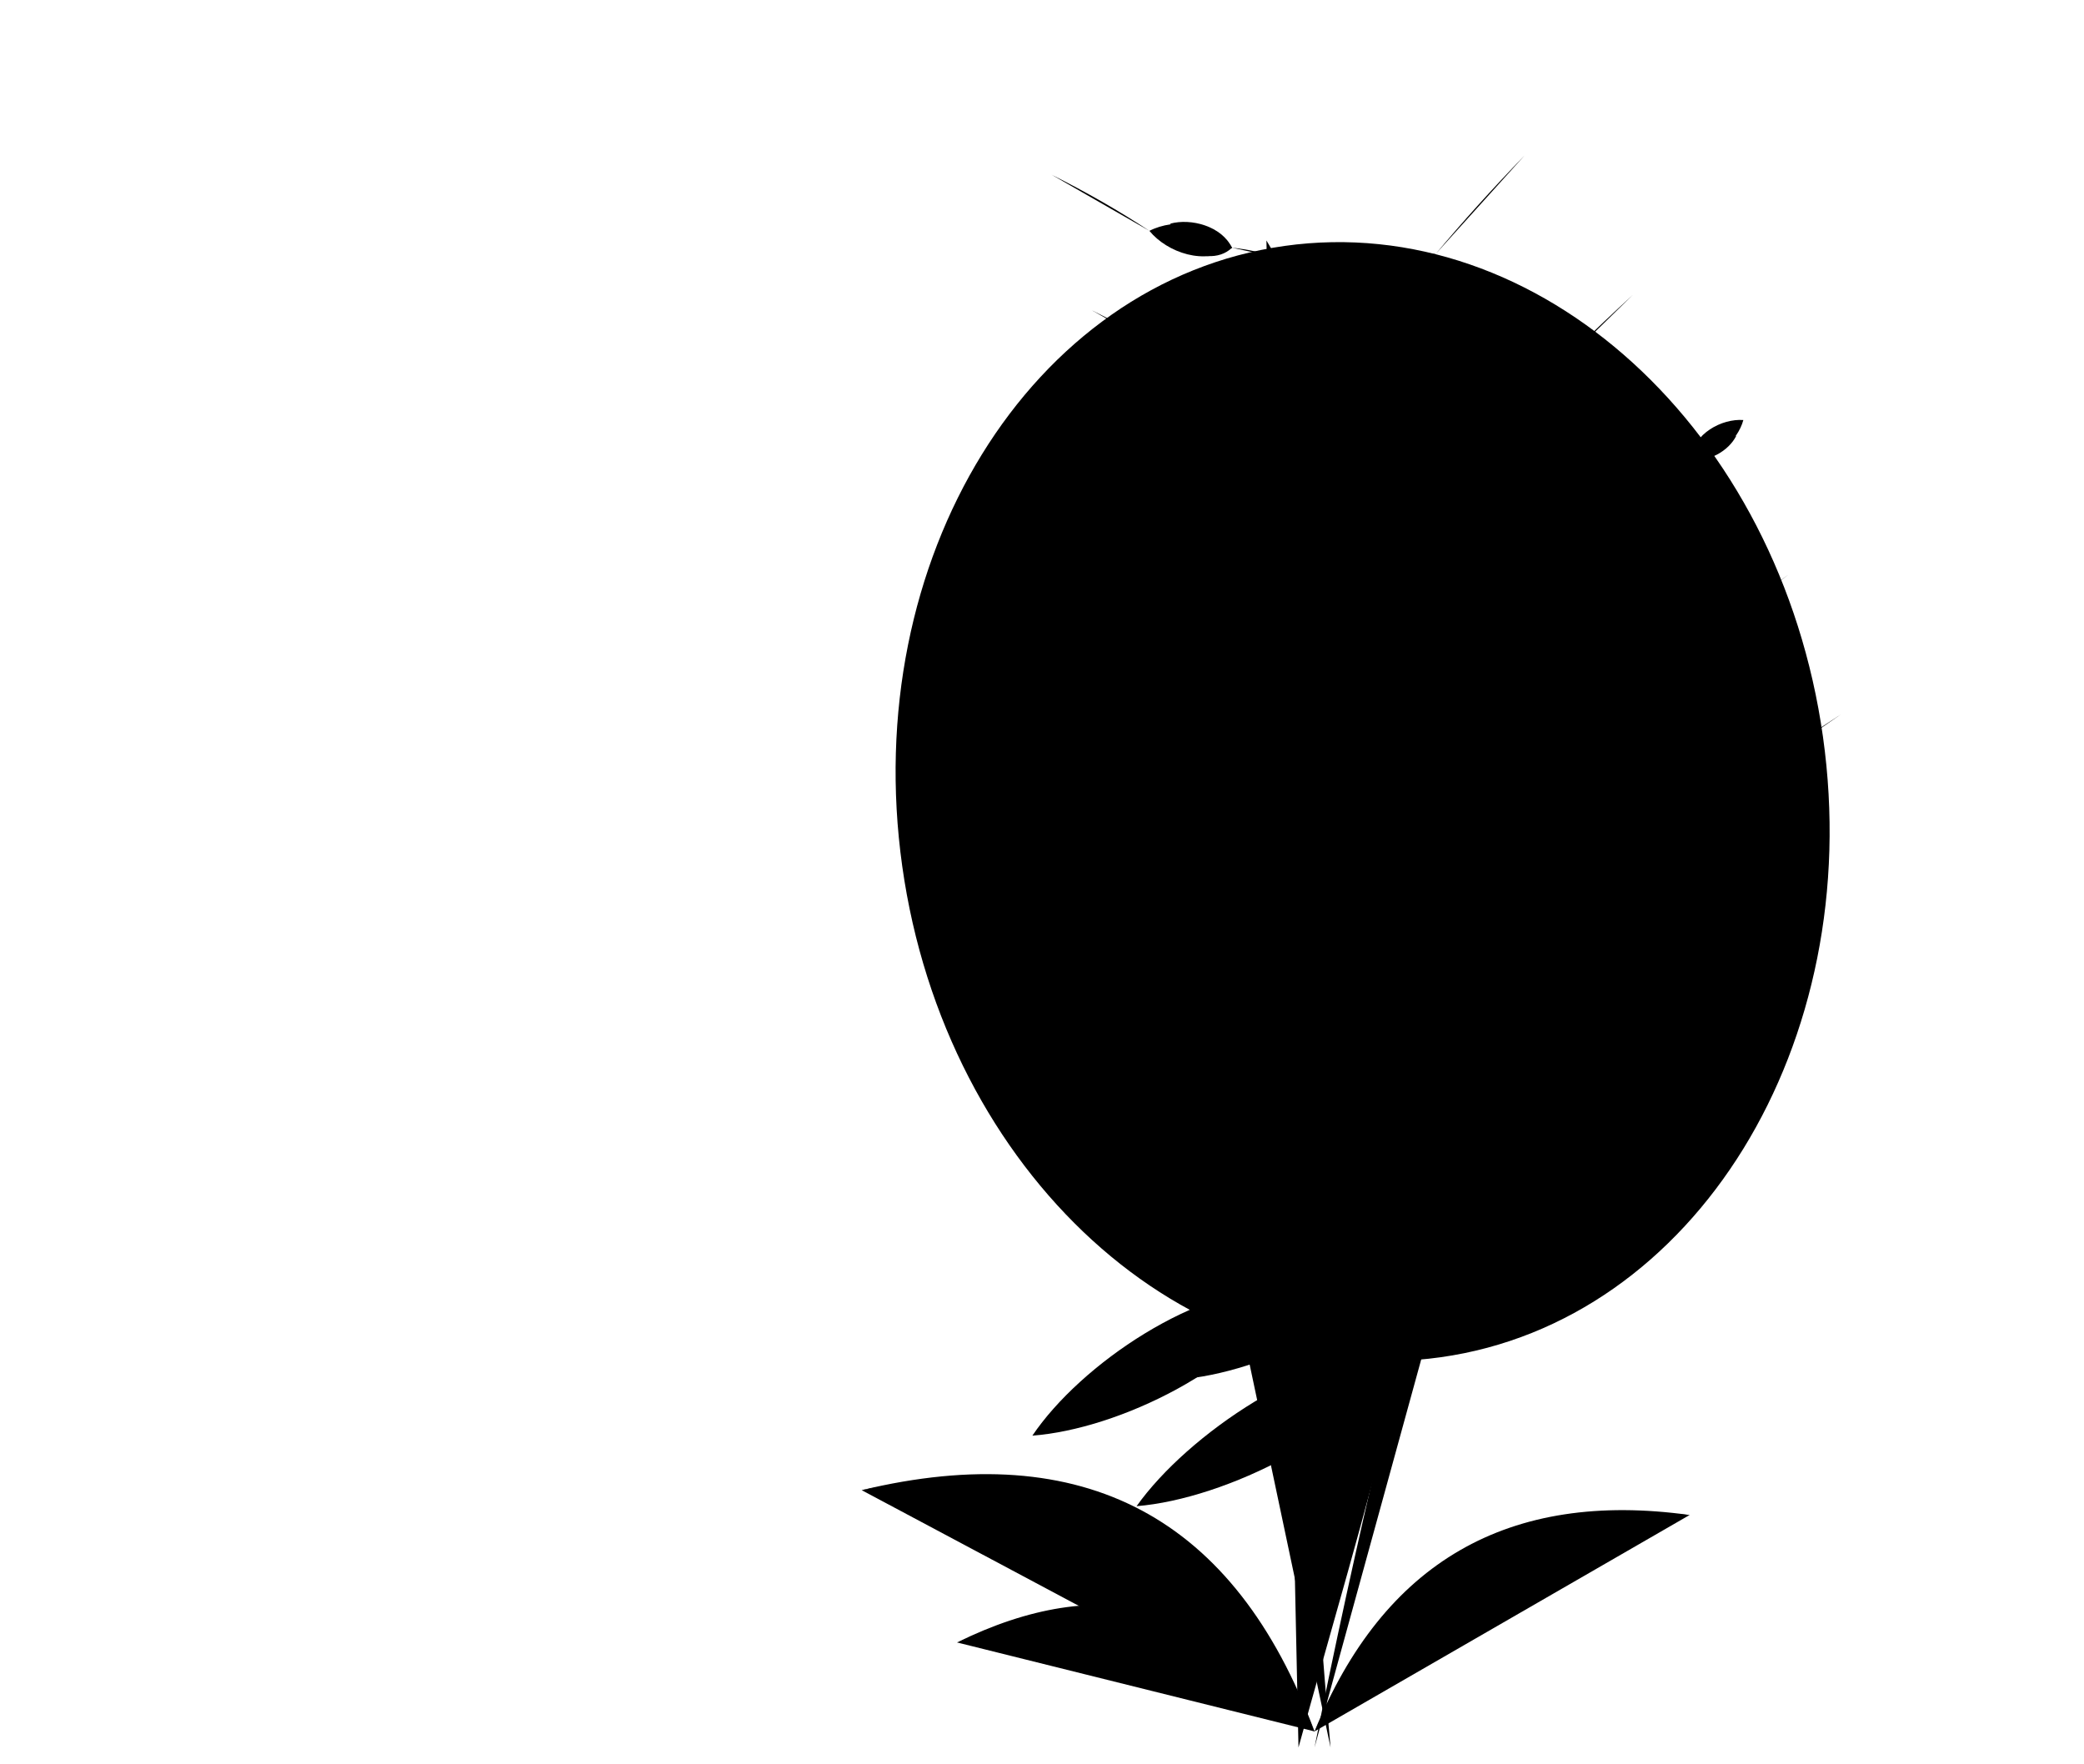
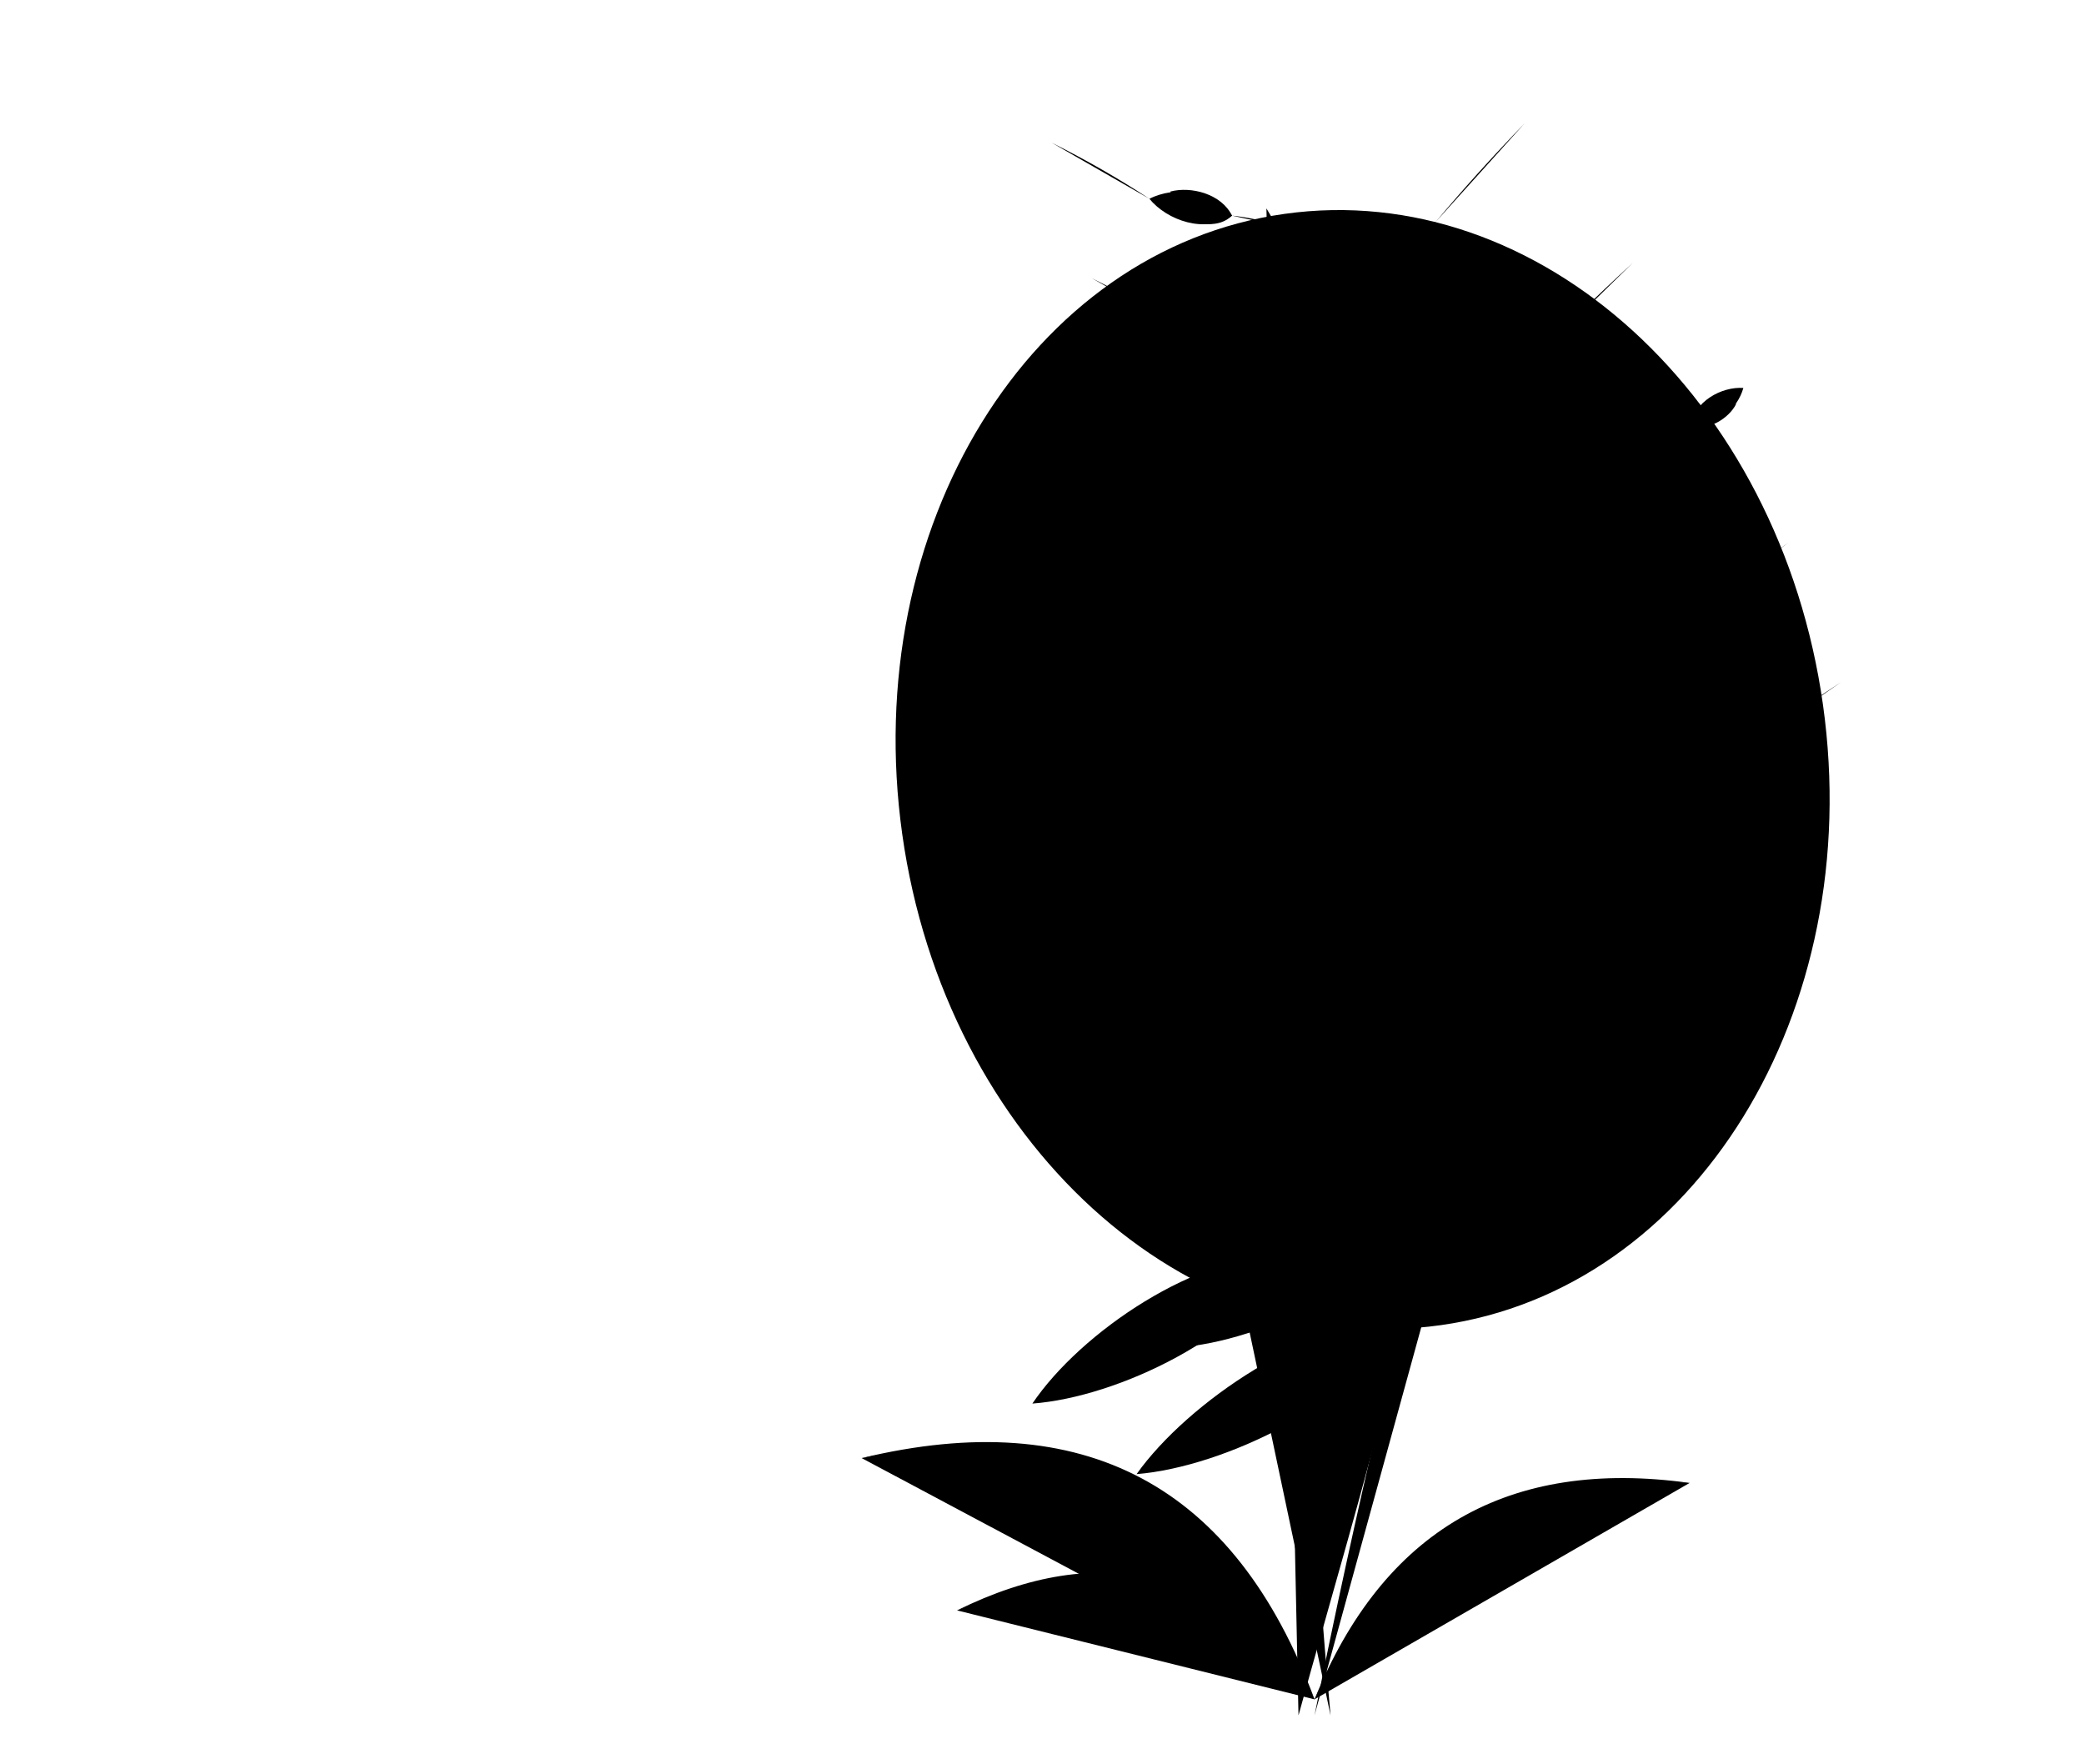
<svg xmlns="http://www.w3.org/2000/svg" viewBox="0 0 260 220" focusable="false">
-   <g transform="translate(12 4)">
+   <g transform="translate(12 0)">
    <g class="vert">
      <ellipse cx="158" cy="96" rx="58" ry="70" transform="rotate(-8 158 96)" />
    </g>
    <g class="trait">
      <g class="vent" style="--o:152px 214px;--d:19s;--a1:-1.5deg;--a2:1.5deg;--r:-0s">
        <path d="M150 214 C166 156 188 96 146 26" />
        <path class="fin" d="M159.9 166.2 q3.4 -3.2 6.8 -1.6" />
        <path d="M163.3 164.6 C151.6 164.5 136.2 174.9 129.8 183.9 C140.9 183 157.6 174.8 163.3 164.6 Z" />
        <path class="fin" d="M163.3 164.6 Q145.4 173.8 129.8 183.9" />
        <path class="fin" d="M166.8 114.9 q3.4 -3.2 6.8 -1.6" />
        <path d="M170.2 113.3 C175.5 122.9 191.1 129.7 201.4 129.8 C195.5 121.4 181.2 112.3 170.2 113.3 Z" />
        <path class="fin" d="M170.2 113.3 Q186 122.7 201.4 129.8" />
        <path class="fin" d="M170 120.8 Q165.2 117.4 160 116.3" />
        <path class="apl" d="M160 116.3 C157.4 109.2 148 106.3 141.5 108.1 C144.6 114.1 153 119.2 160 116.3 Z" />
        <path class="fin" d="M160 116.3 Q150.7 111.2 141.5 108.1" />
        <path class="fin" d="M160 116.3 C158.8 110.8 152 107.2 146.9 107.5 C148.6 112.3 154.4 117.3 160 116.3 Z" />
        <path class="fin" d="M160 116.3 C157.8 112.7 152.4 112.1 148.9 113.8 C151.3 116.8 156.4 118.7 160 116.3 Z" />
        <path class="fin" d="M141.5 108.1 q-10 -6.9 -21.9 -14.2" />
        <path class="fin" d="M170.2 112 Q174.7 108.6 179.7 107.5" />
        <path class="apl" d="M179.7 107.5 C186.4 110.1 194.3 105.1 197.1 99.3 C190.8 97.8 182 100.7 179.7 107.5 Z" />
        <path class="fin" d="M179.7 107.5 Q189.1 104 197.1 99.3" />
        <path class="fin" d="M179.7 107.5 C184.4 110.1 191.2 107.4 194.2 103.6 C189.6 101.8 182.4 102.9 179.7 107.5 Z" />
        <path class="fin" d="M179.7 107.5 C183.6 108.2 187.4 104.6 188.4 101.1 C184.8 101 180.2 103.5 179.7 107.5 Z" />
        <path class="fin" d="M197.1 99.3 q9.4 -6.9 20.6 -14.2" />
        <path class="fin" d="M170.1 103 Q165.7 100.3 160.9 99.4" />
        <path class="apl" d="M160.9 99.4 C158.2 93.1 149.7 90.9 143.8 92.7 C146.8 98 154.6 102.3 160.9 99.4 Z" />
        <path class="fin" d="M160.9 99.4 Q152.3 95.2 143.8 92.7" />
        <path class="fin" d="M160.9 99.4 C159.6 94.5 153.3 91.5 148.7 91.9 C150.4 96.2 155.8 100.5 160.9 99.4 Z" />
        <path class="fin" d="M160.9 99.4 C158.8 96.2 153.8 95.9 150.8 97.5 C153 100.2 157.7 101.7 160.9 99.4 Z" />
        <path class="fin" d="M143.8 92.7 q-9.2 -6.1 -20.1 -12.4" />
        <path class="fin" d="M169.4 94 Q173.3 90.8 177.7 89.7" />
        <path class="apl" d="M177.7 89.7 C183.8 91.8 190.7 87 193 81.7 C187.3 80.5 179.5 83.5 177.7 89.7 Z" />
        <path class="fin" d="M177.7 89.7 Q186 86.2 193 81.7" />
        <path class="fin" d="M177.7 89.7 C182 91.8 188 89.2 190.6 85.6 C186.4 84.2 180 85.4 177.7 89.7 Z" />
        <path class="fin" d="M177.7 89.7 C181.3 90.2 184.6 86.8 185.2 83.6 C182 83.6 178 86.1 177.7 89.7 Z" />
        <path class="fin" d="M193 81.7 q8.3 -6.8 18.1 -14" />
        <path class="fin" d="M168.2 85 Q164.2 82.8 159.8 82.1" />
        <path class="apl" d="M159.8 82.1 C157.2 76.5 149.5 74.8 144.3 76.7 C147.2 81.3 154.4 84.8 159.8 82.1 Z" />
        <path class="fin" d="M159.8 82.1 Q152 78.6 144.3 76.7" />
        <path class="fin" d="M159.8 82.1 C158.5 77.7 152.8 75.3 148.7 75.8 C150.4 79.6 155.4 83.2 159.8 82.1 Z" />
        <path class="fin" d="M159.8 82.1 C157.8 79.3 153.4 79.2 150.7 80.8 C152.8 83 157.1 84.2 159.8 82.1 Z" />
        <path class="fin" d="M144.3 76.7 q-8.3 -5.4 -18.3 -10.8" />
        <path class="fin" d="M166.4 75.8 Q169.8 72.6 173.6 71.6" />
        <path class="apl" d="M173.6 71.6 C179.1 73.2 185 68.7 186.9 63.9 C181.8 63.1 174.9 66 173.6 71.6 Z" />
        <path class="fin" d="M173.6 71.6 Q180.8 68.2 186.9 63.9" />
        <path class="fin" d="M173.6 71.6 C177.5 73.3 182.7 70.7 184.8 67.5 C181.1 66.4 175.5 67.7 173.6 71.6 Z" />
        <path class="fin" d="M173.6 71.6 C176.8 71.9 179.6 68.8 180.1 65.9 C177.2 66 173.7 68.4 173.6 71.6 Z" />
        <path class="fin" d="M186.9 63.9 q7.2 -6.7 15.7 -13.6" />
        <path class="fin" d="M164 66.5 Q160.4 64.8 156.5 64.2" />
        <path class="apl" d="M156.5 64.2 C154 59.4 147.2 58.3 142.7 60.1 C145.4 64.1 151.8 66.9 156.5 64.2 Z" />
        <path class="fin" d="M156.5 64.2 Q149.5 61.5 142.7 60.1" />
        <path class="fin" d="M156.5 64.2 C155.2 60.4 150.1 58.5 146.4 59.2 C148.1 62.5 152.6 65.4 156.5 64.2 Z" />
        <path class="fin" d="M156.5 64.2 C154.6 61.9 150.7 62 148.5 63.4 C150.4 65.3 154.2 66.2 156.5 64.2 Z" />
        <path class="fin" d="M142.7 60.1 q-7.5 -4.7 -16.3 -9.4" />
        <path class="fin" d="M160.9 57 Q163.8 54.1 167 53.1" />
        <path class="apl" d="M167 53.1 C171.9 54.3 176.9 50.2 178.3 45.9 C173.9 45.4 168 48.2 167 53.1 Z" />
        <path class="fin" d="M167 53.1 Q173.2 49.9 178.3 45.9" />
        <path class="fin" d="M167 53.1 C170.5 54.5 175 52 176.7 49.1 C173.4 48.3 168.5 49.7 167 53.1 Z" />
        <path class="fin" d="M167 53.1 C169.8 53.3 172.1 50.5 172.5 48 C169.9 48.2 167 50.3 167 53.1 Z" />
        <path class="fin" d="M178.3 45.9 q6.1 -6.4 13.4 -13.1" />
        <path class="fin" d="M157.1 47.5 Q154 46.3 150.6 45.9" />
        <path class="apl" d="M150.6 45.9 C148.3 41.8 142.3 41.1 138.5 42.8 C141 46.1 146.6 48.3 150.6 45.9 Z" />
        <path class="fin" d="M150.6 45.9 Q144.4 43.8 138.5 42.8" />
        <path class="fin" d="M150.6 45.9 C149.3 42.6 144.8 41.2 141.7 41.9 C143.2 44.6 147.3 47 150.6 45.9 Z" />
        <path class="fin" d="M150.6 45.9 C148.9 43.9 145.5 44.1 143.6 45.5 C145.3 47 148.7 47.6 150.6 45.9 Z" />
        <path class="fin" d="M138.5 42.8 q-6.5 -4.2 -14.3 -8.1" />
        <path class="fin" d="M152.6 37.9 Q155 35.2 157.7 34.3" />
        <path class="apl" d="M157.7 34.3 C161.9 35.1 166 31.4 167.1 27.7 C163.2 27.4 158.3 30.1 157.7 34.3 Z" />
        <path class="fin" d="M157.7 34.3 Q162.8 31.3 167.1 27.7" />
        <path class="fin" d="M157.7 34.3 C160.7 35.4 164.4 33.1 165.8 30.5 C162.9 29.9 158.8 31.3 157.7 34.3 Z" />
        <path class="fin" d="M157.7 34.3 C160.1 34.3 161.9 31.8 162.1 29.7 C160 29.9 157.6 31.9 157.7 34.3 Z" />
        <path class="fin" d="M167.1 27.7 q5.1 -6.1 11.1 -12.3" />
        <path class="fin" d="M147.2 28.1 Q144.6 27.2 141.7 26.9" />
        <path class="apl" d="M141.7 26.9 C139.6 23.6 134.5 23.2 131.4 24.8 C133.6 27.5 138.4 29.2 141.7 26.9 Z" />
        <path class="fin" d="M141.7 26.9 Q136.4 25.4 131.4 24.8" />
        <path class="fin" d="M141.7 26.9 C140.4 24.2 136.6 23.2 134 23.9 C135.4 26.2 138.9 28 141.7 26.9 Z" />
        <path class="fin" d="M141.7 26.9 C140.2 25.3 137.3 25.6 135.8 26.9 C137.3 28.1 140.1 28.5 141.7 26.9 Z" />
        <path class="fin" d="M131.4 24.8 q-5.6 -3.7 -12.2 -7" />
      </g>
      <g class="vent" style="--o:152px 214px;--d:23s;--a1:-1.5deg;--a2:1.5deg;--r:-5s">
        <path class="fin" d="M152 214 C162 164 176 112 196 54" />
        <path class="fin" d="M163.5 151.2 q3.4 -3.2 6.8 -1.6" />
        <path class="fin" d="M166.9 149.7 C155.5 149.2 140.8 159.3 134.9 168.1 C145.5 167.4 161.5 159.7 166.9 149.7 Z" />
        <path class="fin" d="M166.9 149.7 Q149.7 158.4 134.9 168.1" />
        <path class="fin" d="M171.1 133.8 Q167.5 131.2 163.4 130.4" />
        <path class="apl" d="M163.4 130.4 C161.5 124.9 154.2 122.7 149.2 124 C151.6 128.7 158 132.6 163.4 130.4 Z" />
        <path class="fin" d="M163.4 130.4 Q156.3 126.5 149.2 124" />
        <path class="fin" d="M163.4 130.4 C162.5 126.1 157.3 123.4 153.4 123.6 C154.7 127.3 159.1 131.1 163.4 130.4 Z" />
        <path class="fin" d="M174.2 123 Q177.5 120.5 181.2 119.7" />
        <path class="apl" d="M181.2 119.7 C186.3 121.5 192.2 117.7 194.3 113.3 C189.6 112.2 182.9 114.5 181.2 119.7 Z" />
        <path class="fin" d="M181.2 119.7 Q188.3 116.9 194.3 113.3" />
        <path class="fin" d="M181.2 119.7 C184.8 121.6 189.9 119.5 192.1 116.6 C188.7 115.3 183.3 116.1 181.2 119.7 Z" />
        <path class="fin" d="M177.3 112.2 Q174.1 110.2 170.5 109.6" />
        <path class="apl" d="M170.5 109.6 C168.5 105 162.2 103.5 157.9 104.9 C160.2 108.8 166 111.8 170.5 109.6 Z" />
        <path class="fin" d="M170.5 109.6 Q164.2 106.6 157.9 104.9" />
        <path class="fin" d="M170.5 109.6 C169.5 106 164.9 103.9 161.5 104.3 C162.8 107.4 166.9 110.5 170.5 109.6 Z" />
        <path class="fin" d="M180.6 101.2 Q183.4 98.7 186.5 97.9" />
        <path class="apl" d="M186.5 97.9 C190.9 99.2 195.7 95.7 197.3 91.8 C193.2 91.2 187.6 93.4 186.5 97.9 Z" />
        <path class="fin" d="M186.5 97.9 Q192.3 95.2 197.3 91.8" />
        <path class="fin" d="M186.5 97.9 C189.6 99.3 193.8 97.3 195.6 94.7 C192.6 93.8 188 94.8 186.5 97.9 Z" />
        <path class="fin" d="M184.1 90 Q181.3 88.7 178.3 88.2" />
        <path class="apl" d="M178.3 88.2 C176.3 84.5 171 83.5 167.4 84.9 C169.6 88.1 174.6 90.3 178.3 88.2 Z" />
        <path class="fin" d="M178.3 88.2 Q172.8 86 167.4 84.9" />
        <path class="fin" d="M178.3 88.2 C177.2 85.2 173.2 83.7 170.4 84.2 C171.7 86.8 175.2 89.2 178.3 88.2 Z" />
        <path class="fin" d="M187.7 78.7 Q189.9 76.5 192.4 75.8" />
        <path class="apl" d="M192.4 75.8 C196.1 76.6 199.9 73.5 201 70.2 C197.6 69.8 193.1 72 192.4 75.8 Z" />
        <path class="fin" d="M192.4 75.8 Q197.1 73.2 201 70.2" />
        <path class="fin" d="M192.4 75.8 C195 76.8 198.4 74.9 199.7 72.7 C197.2 72 193.5 73.1 192.4 75.8 Z" />
        <path class="fin" d="M191.5 67.3 Q189.2 66.4 186.7 66.2" />
        <path class="apl" d="M186.7 66.2 C184.9 63.2 180.5 62.7 177.7 64 C179.6 66.5 183.8 68 186.7 66.2 Z" />
        <path class="fin" d="M186.7 66.2 Q182.1 64.7 177.7 64" />
        <path class="fin" d="M186.7 66.2 C185.7 63.8 182.4 62.8 180.1 63.3 C181.3 65.3 184.2 67 186.7 66.2 Z" />
        <path class="fin" d="M195.4 55.7 Q197.1 53.8 198.9 53.2" />
        <path class="apl" d="M198.9 53.2 C201.9 53.7 204.8 51 205.5 48.4 C202.8 48.2 199.3 50.1 198.9 53.2 Z" />
        <path class="fin" d="M198.9 53.2 Q202.5 51 205.5 48.4" />
        <path class="fin" d="M198.9 53.2 C201.1 53.8 203.7 52.2 204.6 50.4 C202.6 50 199.7 51 198.9 53.2 Z" />
      </g>
      <g class="vent" style="--o:152px 214px;--d:26s;--a1:-1.5deg;--a2:1.5deg;--r:-10s">
        <path class="fin" d="M154 214 C150 170 150 122 124 72" />
        <path class="fin" d="M145.4 158.2 q3.4 -3.2 6.8 -1.6" />
        <path class="fin" d="M148.8 156.6 C137.5 156.2 122.8 166.2 116.8 175.1 C127.5 174.3 143.5 166.6 148.8 156.6 Z" />
        <path class="fin" d="M148.8 156.6 Q131.7 165.4 116.8 175.1" />
        <path class="fin" d="M146.8 142.4 Q143.7 140.2 140.3 139.5" />
        <path class="apl" d="M140.3 139.5 C138.6 134.8 132.4 133 128.2 134.1 C130.2 138.1 135.7 141.3 140.3 139.5 Z" />
        <path class="fin" d="M140.3 139.5 Q134.2 136.2 128.2 134.1" />
        <path class="fin" d="M140.3 139.5 C139.5 135.9 135 133.6 131.7 133.7 C132.8 136.9 136.6 140.1 140.3 139.5 Z" />
        <path class="fin" d="M144.7 131.2 Q147.5 129 150.6 128.3" />
        <path class="apl" d="M150.6 128.3 C154.9 129.8 159.8 126.6 161.6 122.9 C157.6 122 152 123.9 150.6 128.3 Z" />
        <path class="fin" d="M150.6 128.3 Q156.5 126 161.6 122.9" />
        <path class="fin" d="M150.6 128.3 C153.6 129.9 157.9 128.1 159.7 125.6 C156.8 124.5 152.3 125.3 150.6 128.3 Z" />
        <path class="fin" d="M142.1 119.8 Q139.4 118.2 136.4 117.8" />
        <path class="apl" d="M136.4 117.8 C134.7 114 129.5 112.8 126 114 C127.9 117.2 132.7 119.6 136.4 117.8 Z" />
        <path class="fin" d="M136.4 117.8 Q131.2 115.3 126 114" />
        <path class="fin" d="M136.4 117.8 C135.6 114.8 131.7 113.1 128.9 113.4 C130 116 133.4 118.5 136.4 117.8 Z" />
        <path class="fin" d="M138.9 108.4 Q141.1 106.3 143.6 105.6" />
        <path class="apl" d="M143.6 105.6 C147.2 106.7 151.1 103.7 152.3 100.6 C148.9 100.1 144.5 102 143.6 105.6 Z" />
        <path class="fin" d="M143.6 105.6 Q148.3 103.4 152.3 100.6" />
        <path class="fin" d="M143.6 105.6 C146.2 106.8 149.6 105.1 150.9 102.9 C148.5 102.2 144.8 103.1 143.6 105.6 Z" />
        <path class="fin" d="M135 96.8 Q132.8 95.8 130.3 95.5" />
        <path class="apl" d="M130.3 95.5 C128.7 92.5 124.4 91.8 121.6 93 C123.4 95.5 127.4 97.2 130.3 95.5 Z" />
        <path class="fin" d="M130.3 95.5 Q125.9 93.8 121.6 93" />
        <path class="fin" d="M130.3 95.5 C129.4 93.1 126.2 92 124 92.4 C125 94.5 127.9 96.3 130.3 95.5 Z" />
        <path class="fin" d="M130.3 85.2 Q132 83.4 133.8 82.8" />
        <path class="apl" d="M133.8 82.8 C136.8 83.4 139.7 80.9 140.4 78.3 C137.8 78.1 134.3 79.9 133.8 82.8 Z" />
        <path class="fin" d="M133.8 82.8 Q137.5 80.8 140.4 78.3" />
        <path class="fin" d="M133.8 82.8 C135.9 83.5 138.5 82 139.5 80.2 C137.5 79.8 134.7 80.7 133.8 82.8 Z" />
        <path class="fin" d="M124.8 73.5 Q123 72.9 121.1 72.7" />
        <path class="apl" d="M121.1 72.7 C119.8 70.6 116.4 70.3 114.4 71.3 C115.8 73.1 119 74.2 121.1 72.7 Z" />
        <path class="fin" d="M121.1 72.7 Q117.7 71.7 114.4 71.3" />
        <path class="fin" d="M121.1 72.7 C120.3 71 117.8 70.3 116.1 70.8 C117 72.2 119.3 73.5 121.1 72.7 Z" />
      </g>
      <g class="vent" style="--o:152px 212px;--d:27s;--a1:-.9deg;--a2:.9deg;--r:-7s">
        <path class="apl2" d="M152 212 Q135 175.8 95.5 181.9 Q137.1 171.9 152 212 Z" />
        <path class="fin" d="M152 212 Q136.1 173.8 95.5 181.9" />
      </g>
      <g class="vent" style="--o:152px 212px;--d:27s;--a1:-.9deg;--a2:.9deg;--r:-7s">
        <path class="apl2" d="M152 212 Q164.9 180.3 198.8 185 Q167.1 184.1 152 212 Z" />
        <path class="fin" d="M152 212 Q166 182.2 198.8 185" />
      </g>
      <g class="vent" style="--o:152px 212px;--d:27s;--a1:-.9deg;--a2:.9deg;--r:-7s">
        <path class="apl2" d="M152 212 Q133.3 191.9 107.4 200.9 Q134.4 187.6 152 212 Z" />
        <path class="fin" d="M152 212 Q133.8 189.8 107.4 200.9" />
      </g>
      <circle class="pollen" cx="176" cy="58" r="1.2" style="--dx:15px;--dy:-40px;animation-duration:26s;animation-delay:-0s" />
      <circle class="pollen" cx="150" cy="40" r="1.1" style="--dx:-12px;--dy:-44px;animation-duration:30s;animation-delay:-3.7s" />
      <circle class="pollen" cx="196" cy="76" r="1.2" style="--dx:16px;--dy:-36px;animation-duration:23s;animation-delay:-7.4s" />
      <circle class="pollen" cx="163" cy="94" r="1.1" style="--dx:-10px;--dy:-38px;animation-duration:28s;animation-delay:-11.1s" />
      <g class="chute" style="--dx:16px;--dy:44px;--rot:70deg;--d:31s;--r:-0s">
        <ellipse cx="172" cy="62" rx="2.6" ry="1.2" transform="rotate(-24 172 62)" />
      </g>
      <g class="chute" style="--dx:-14px;--dy:52px;--rot:70deg;--d:35s;--r:-10s">
        <ellipse cx="140" cy="44" rx="2.6" ry="1.2" transform="rotate(-24 140 44)" />
      </g>
      <g class="chute" style="--dx:12px;--dy:40px;--rot:70deg;--d:27s;--r:-20s">
        <ellipse cx="188" cy="84" rx="2.6" ry="1.2" transform="rotate(-24 188 84)" />
      </g>
      <g class="chute" style="--dx:-16px;--dy:48px;--rot:70deg;--d:33s;--r:-30s">
        <ellipse cx="158" cy="70" rx="2.6" ry="1.2" transform="rotate(-24 158 70)" />
      </g>
      <g class="chute" style="--dx:10px;--dy:42px;--rot:70deg;--d:29s;--r:-40s">
        <ellipse cx="180" cy="100" rx="2.6" ry="1.2" transform="rotate(-24 180 100)" />
      </g>
    </g>
  </g>
</svg>
